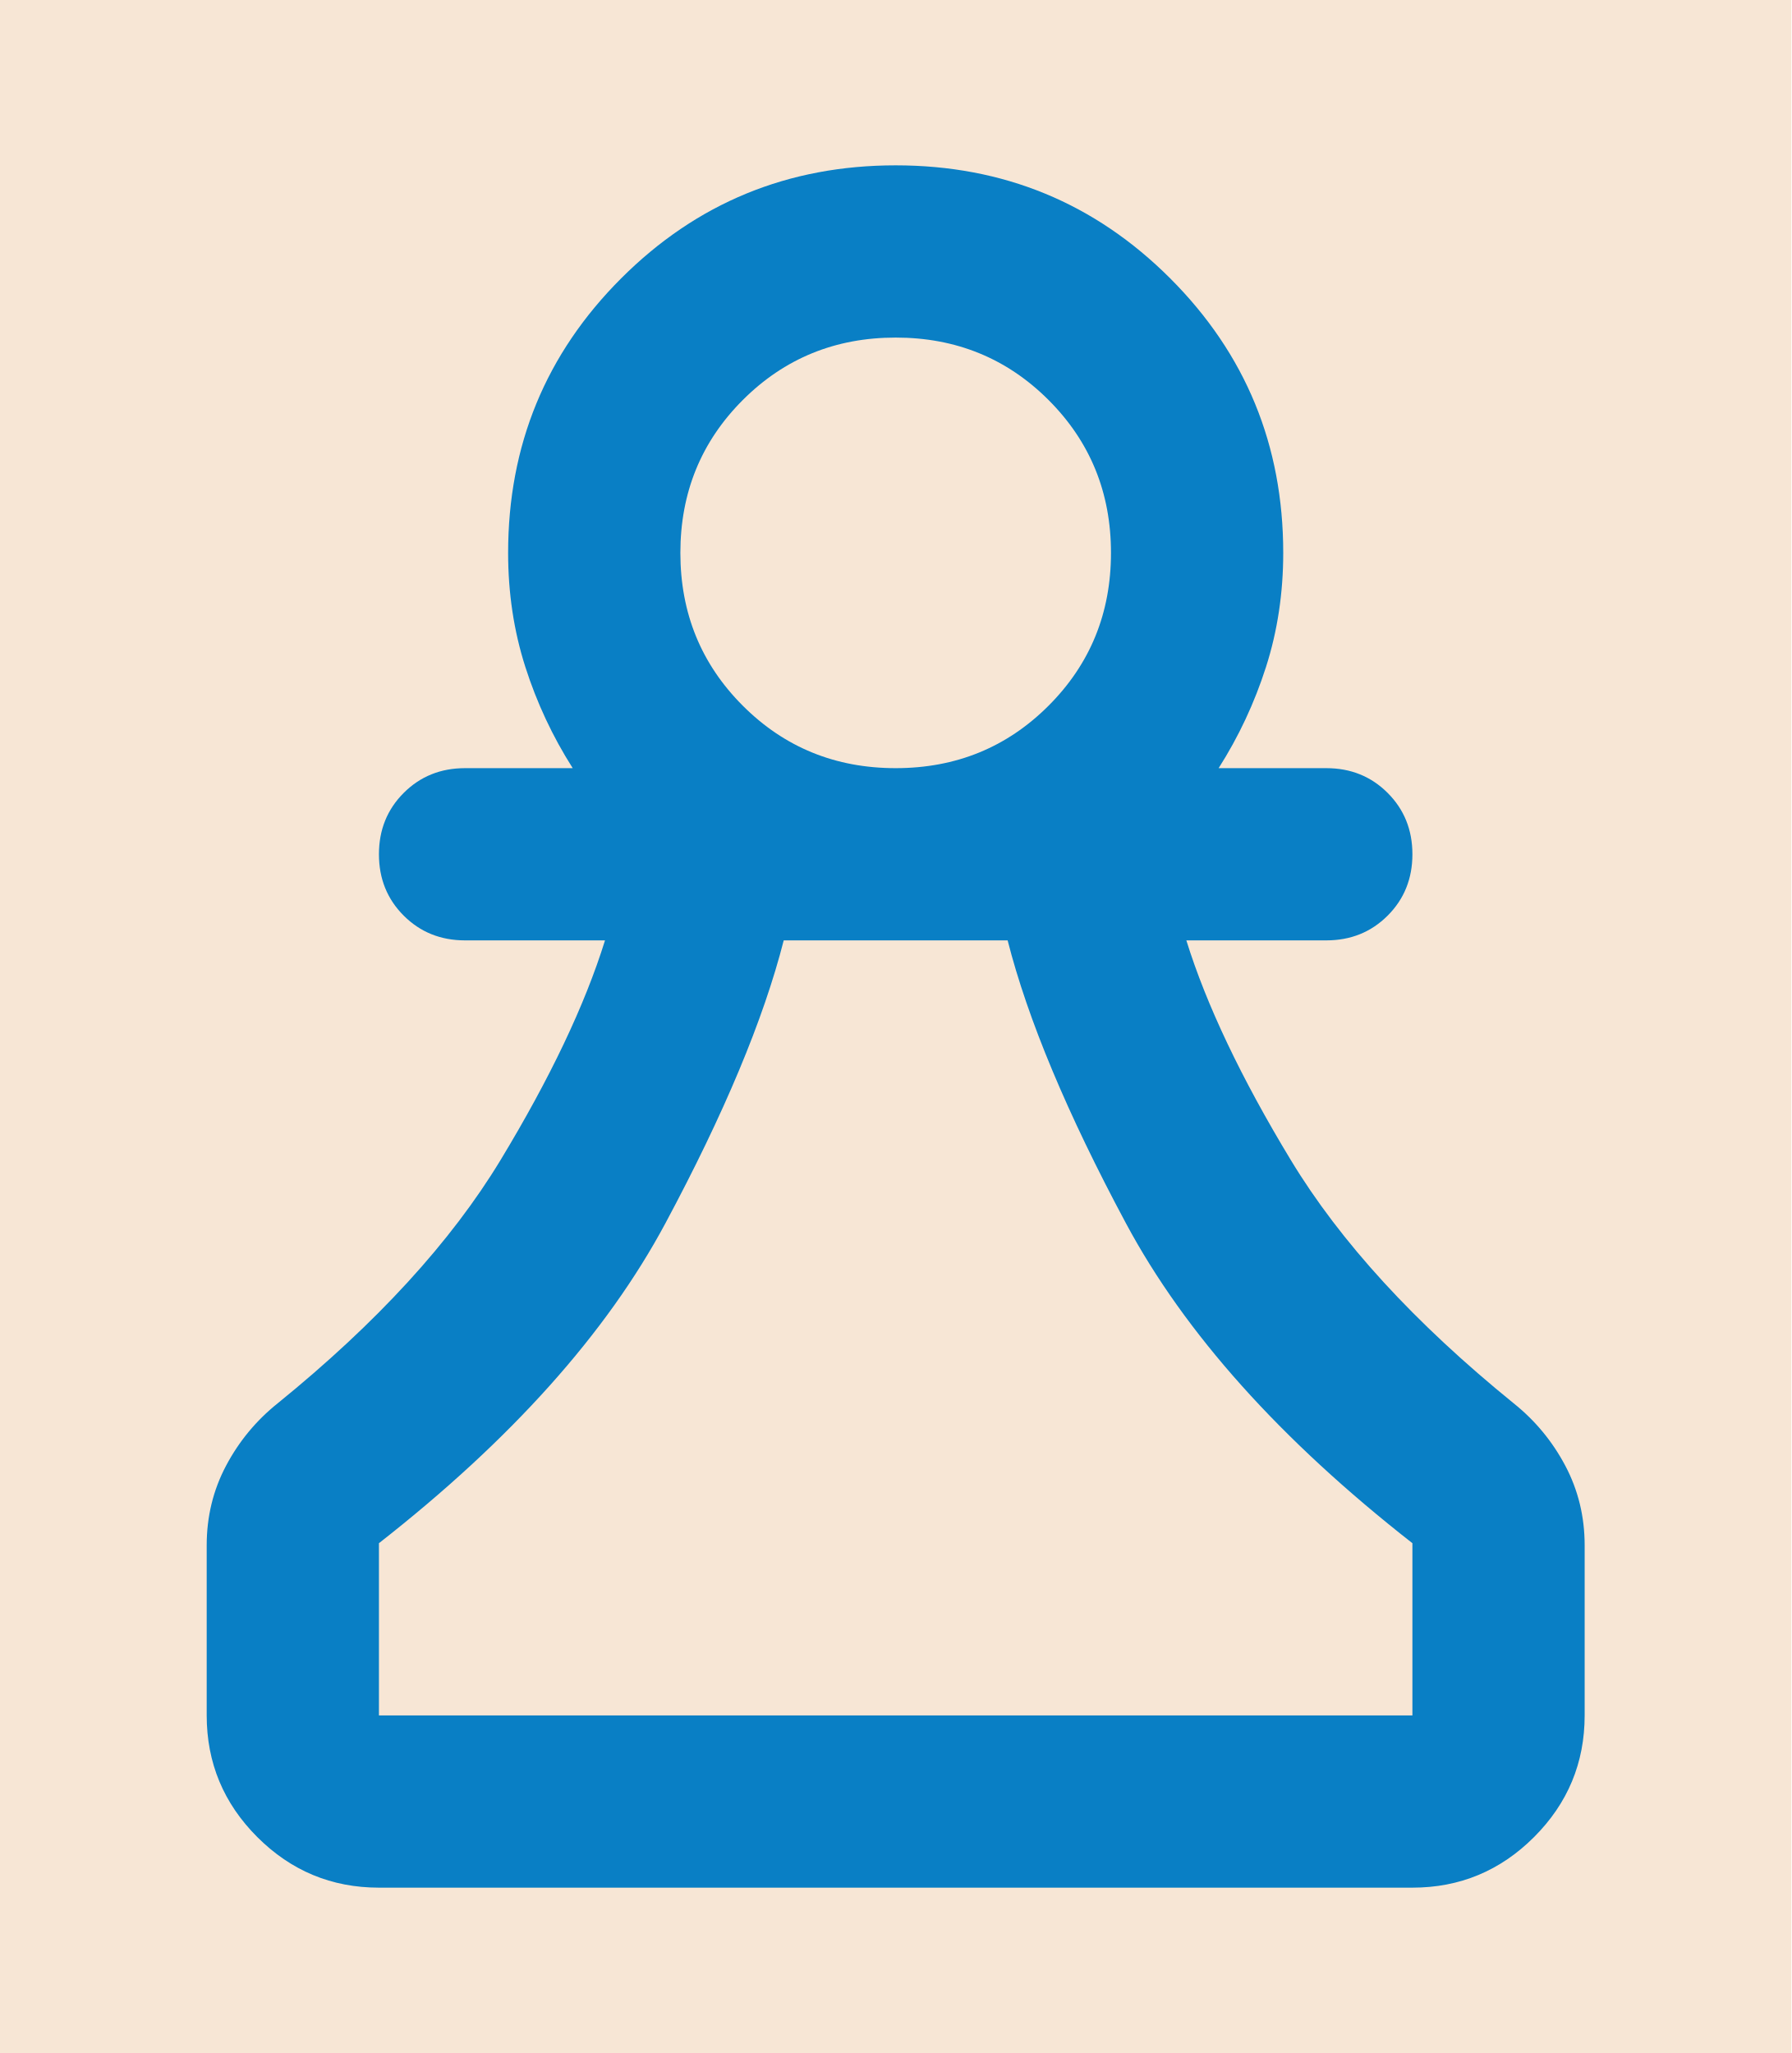
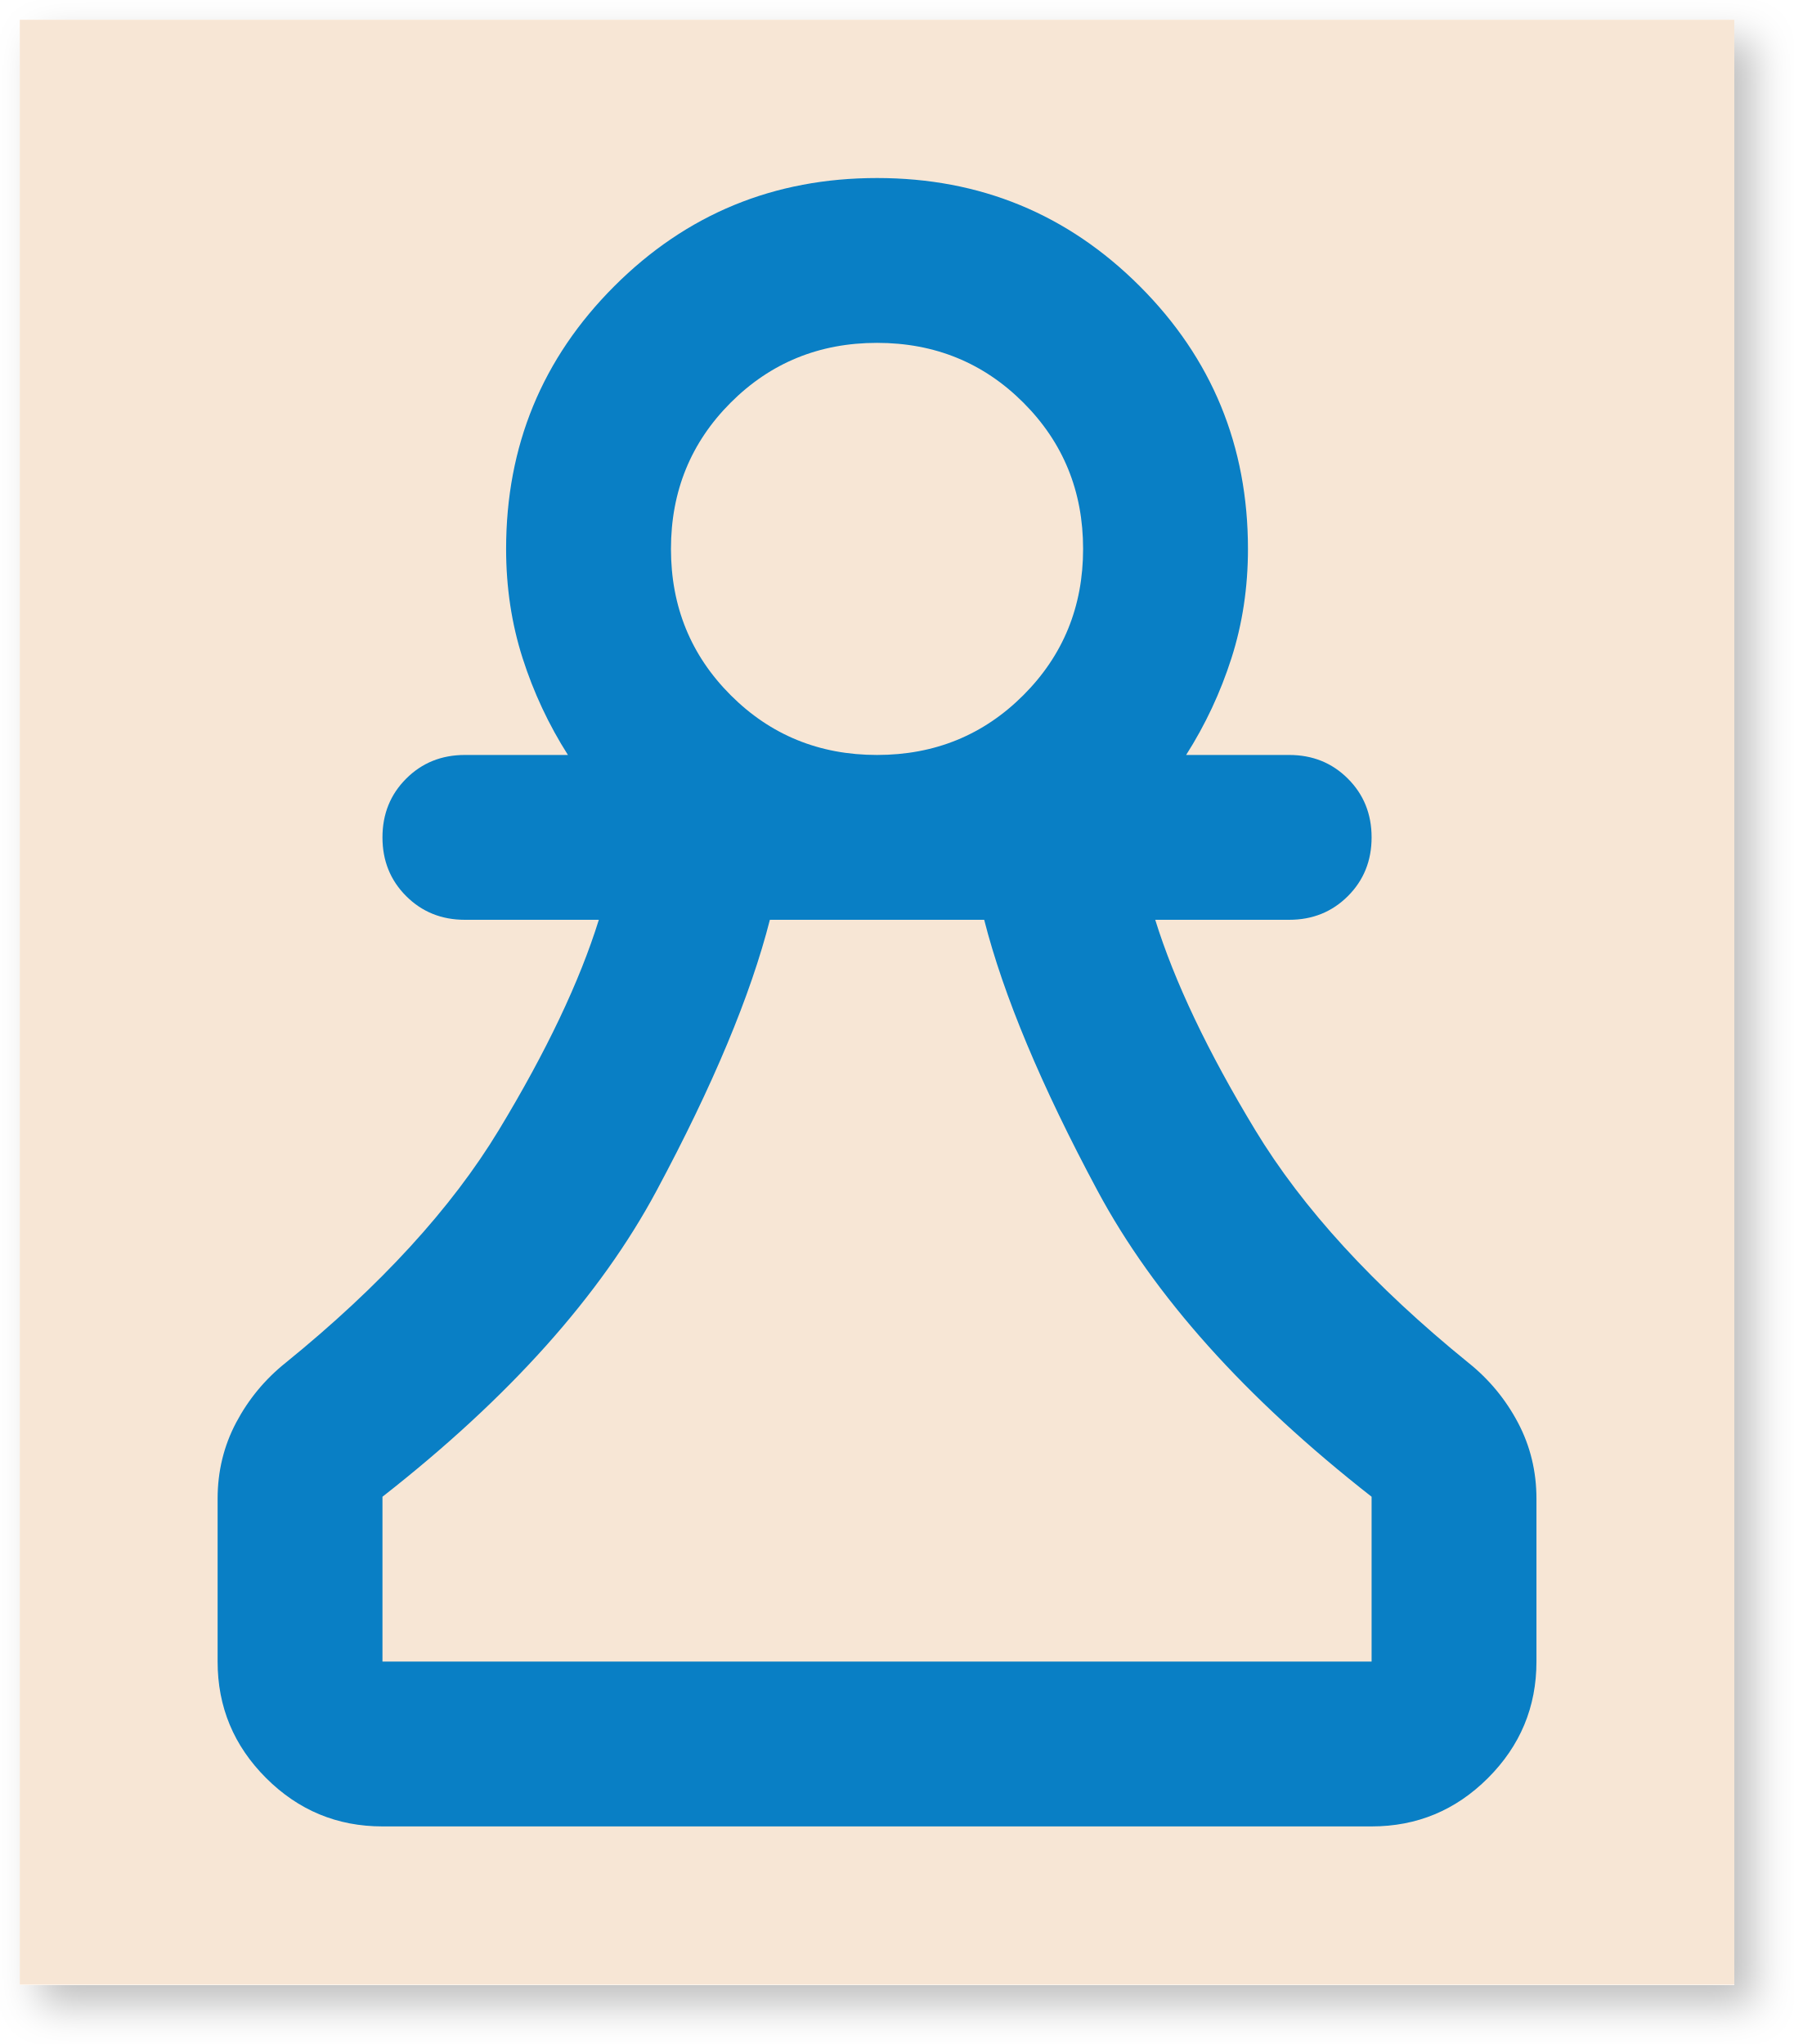
- <svg xmlns="http://www.w3.org/2000/svg" width="260" height="298" viewBox="0 0 260 298" fill="none">
-   <rect width="260" height="298" fill="#F7E6D5" />
-   <path d="M55 274C48.125 274 42.24 271.552 37.344 266.656C32.448 261.76 30 255.875 30 249V224.312C30 220.146 30.938 216.292 32.812 212.75C34.688 209.208 37.188 206.188 40.312 203.688C54.688 192.021 65.469 180.25 72.656 168.375C79.844 156.5 84.896 145.875 87.812 136.5H67.5C63.958 136.5 60.99 135.302 58.594 132.906C56.198 130.51 55 127.542 55 124C55 120.458 56.198 117.49 58.594 115.094C60.99 112.698 63.958 111.5 67.5 111.5H83.125C80.208 106.917 77.917 102.021 76.25 96.812C74.583 91.604 73.75 86.083 73.75 80.25C73.75 64.625 79.219 51.344 90.156 40.406C101.094 29.469 114.375 24 130 24C145.625 24 158.906 29.469 169.844 40.406C180.781 51.344 186.25 64.625 186.25 80.25C186.25 86.083 185.417 91.604 183.75 96.812C182.083 102.021 179.792 106.917 176.875 111.5H192.5C196.042 111.5 199.01 112.698 201.406 115.094C203.802 117.49 205 120.458 205 124C205 127.542 203.802 130.51 201.406 132.906C199.01 135.302 196.042 136.5 192.5 136.5H172.188C175.104 145.875 180.156 156.5 187.344 168.375C194.531 180.25 205.312 192.021 219.688 203.688C222.812 206.188 225.312 209.208 227.188 212.75C229.062 216.292 230 220.146 230 224.312V249C230 255.875 227.552 261.76 222.656 266.656C217.76 271.552 211.875 274 205 274H55ZM55 249H205V224C185.833 209 171.979 193.531 163.438 177.594C154.896 161.656 149.167 147.958 146.25 136.5H113.75C110.833 147.958 105.104 161.656 96.562 177.594C88.021 193.531 74.167 209 55 224V249ZM130 111.5C138.75 111.5 146.146 108.479 152.188 102.438C158.229 96.396 161.25 89 161.25 80.25C161.25 71.5 158.229 64.104 152.188 58.062C146.146 52.021 138.75 49 130 49C121.25 49 113.854 52.021 107.812 58.062C101.771 64.104 98.75 71.5 98.75 80.25C98.75 89 101.771 96.396 107.812 102.438C113.854 108.479 121.25 111.5 130 111.5Z" fill="#097FC5" />
+ <svg xmlns="http://www.w3.org/2000/svg" width="272" height="310" viewBox="0 0 272 310" fill="none">
+   <g filter="url(#filter0_d_2258_3991)">
+     <rect width="260" height="298" transform="translate(3 3)" fill="#F7E6D5" />
+     <path d="M58 277C51.125 277 45.24 274.552 40.344 269.656C35.448 264.76 33 258.875 33 252V227.312C33 223.146 33.938 219.292 35.812 215.75C37.688 212.208 40.188 209.188 43.312 206.688C57.688 195.021 68.469 183.25 75.656 171.375C82.844 159.5 87.896 148.875 90.812 139.5H70.5C66.958 139.5 63.99 138.302 61.594 135.906C59.198 133.51 58 130.542 58 127C58 123.458 59.198 120.49 61.594 118.094C63.99 115.698 66.958 114.5 70.5 114.5H86.125C83.208 109.917 80.917 105.021 79.25 99.812C77.583 94.604 76.75 89.083 76.75 83.25C76.75 67.625 82.219 54.344 93.156 43.406C104.094 32.469 117.375 27 133 27C148.625 27 161.906 32.469 172.844 43.406C183.781 54.344 189.25 67.625 189.25 83.25C189.25 89.083 188.417 94.604 186.75 99.812C185.083 105.021 182.792 109.917 179.875 114.5H195.5C199.042 114.5 202.01 115.698 204.406 118.094C206.802 120.49 208 123.458 208 127C208 130.542 206.802 133.51 204.406 135.906C202.01 138.302 199.042 139.5 195.5 139.5H175.188C178.104 148.875 183.156 159.5 190.344 171.375C197.531 183.25 208.312 195.021 222.688 206.688C225.812 209.188 228.312 212.208 230.188 215.75C232.062 219.292 233 223.146 233 227.312V252C233 258.875 230.552 264.76 225.656 269.656C220.76 274.552 214.875 277 208 277H58ZM58 252H208V227C188.833 212 174.979 196.531 166.438 180.594C157.896 164.656 152.167 150.958 149.25 139.5H116.75C113.833 150.958 108.104 164.656 99.562 180.594C91.021 196.531 77.167 212 58 227V252ZM133 114.5C141.75 114.5 149.146 111.479 155.188 105.438C161.229 99.396 164.25 92 164.25 83.25C164.25 74.5 161.229 67.104 155.188 61.062C149.146 55.021 141.75 52 133 52C124.25 52 116.854 55.021 110.812 61.062C104.771 67.104 101.75 74.5 101.75 83.25C101.75 92 104.771 99.396 110.812 105.438C116.854 111.479 124.25 114.5 133 114.5Z" fill="#097FC5" />
+   </g>
+   <defs>
+     <filter id="filter0_d_2258_3991" x="0" y="0" width="272" height="310" filterUnits="userSpaceOnUse" color-interpolation-filters="sRGB">
+       <feFlood flood-opacity="0" result="BackgroundImageFix" />
+       <feColorMatrix in="SourceAlpha" type="matrix" values="0 0 0 0 0 0 0 0 0 0 0 0 0 0 0 0 0 0 127 0" result="hardAlpha" />
+       <feOffset dx="3" dy="3" />
+       <feGaussianBlur stdDeviation="3" />
+       <feComposite in2="hardAlpha" operator="out" />
+       <feColorMatrix type="matrix" values="0 0 0 0 0 0 0 0 0 0 0 0 0 0 0 0 0 0 0.25 0" />
+       <feBlend mode="normal" in2="BackgroundImageFix" result="effect1_dropShadow_2258_3991" />
+       <feBlend mode="normal" in="SourceGraphic" in2="effect1_dropShadow_2258_3991" result="shape" />
+     </filter>
+   </defs>
</svg>
